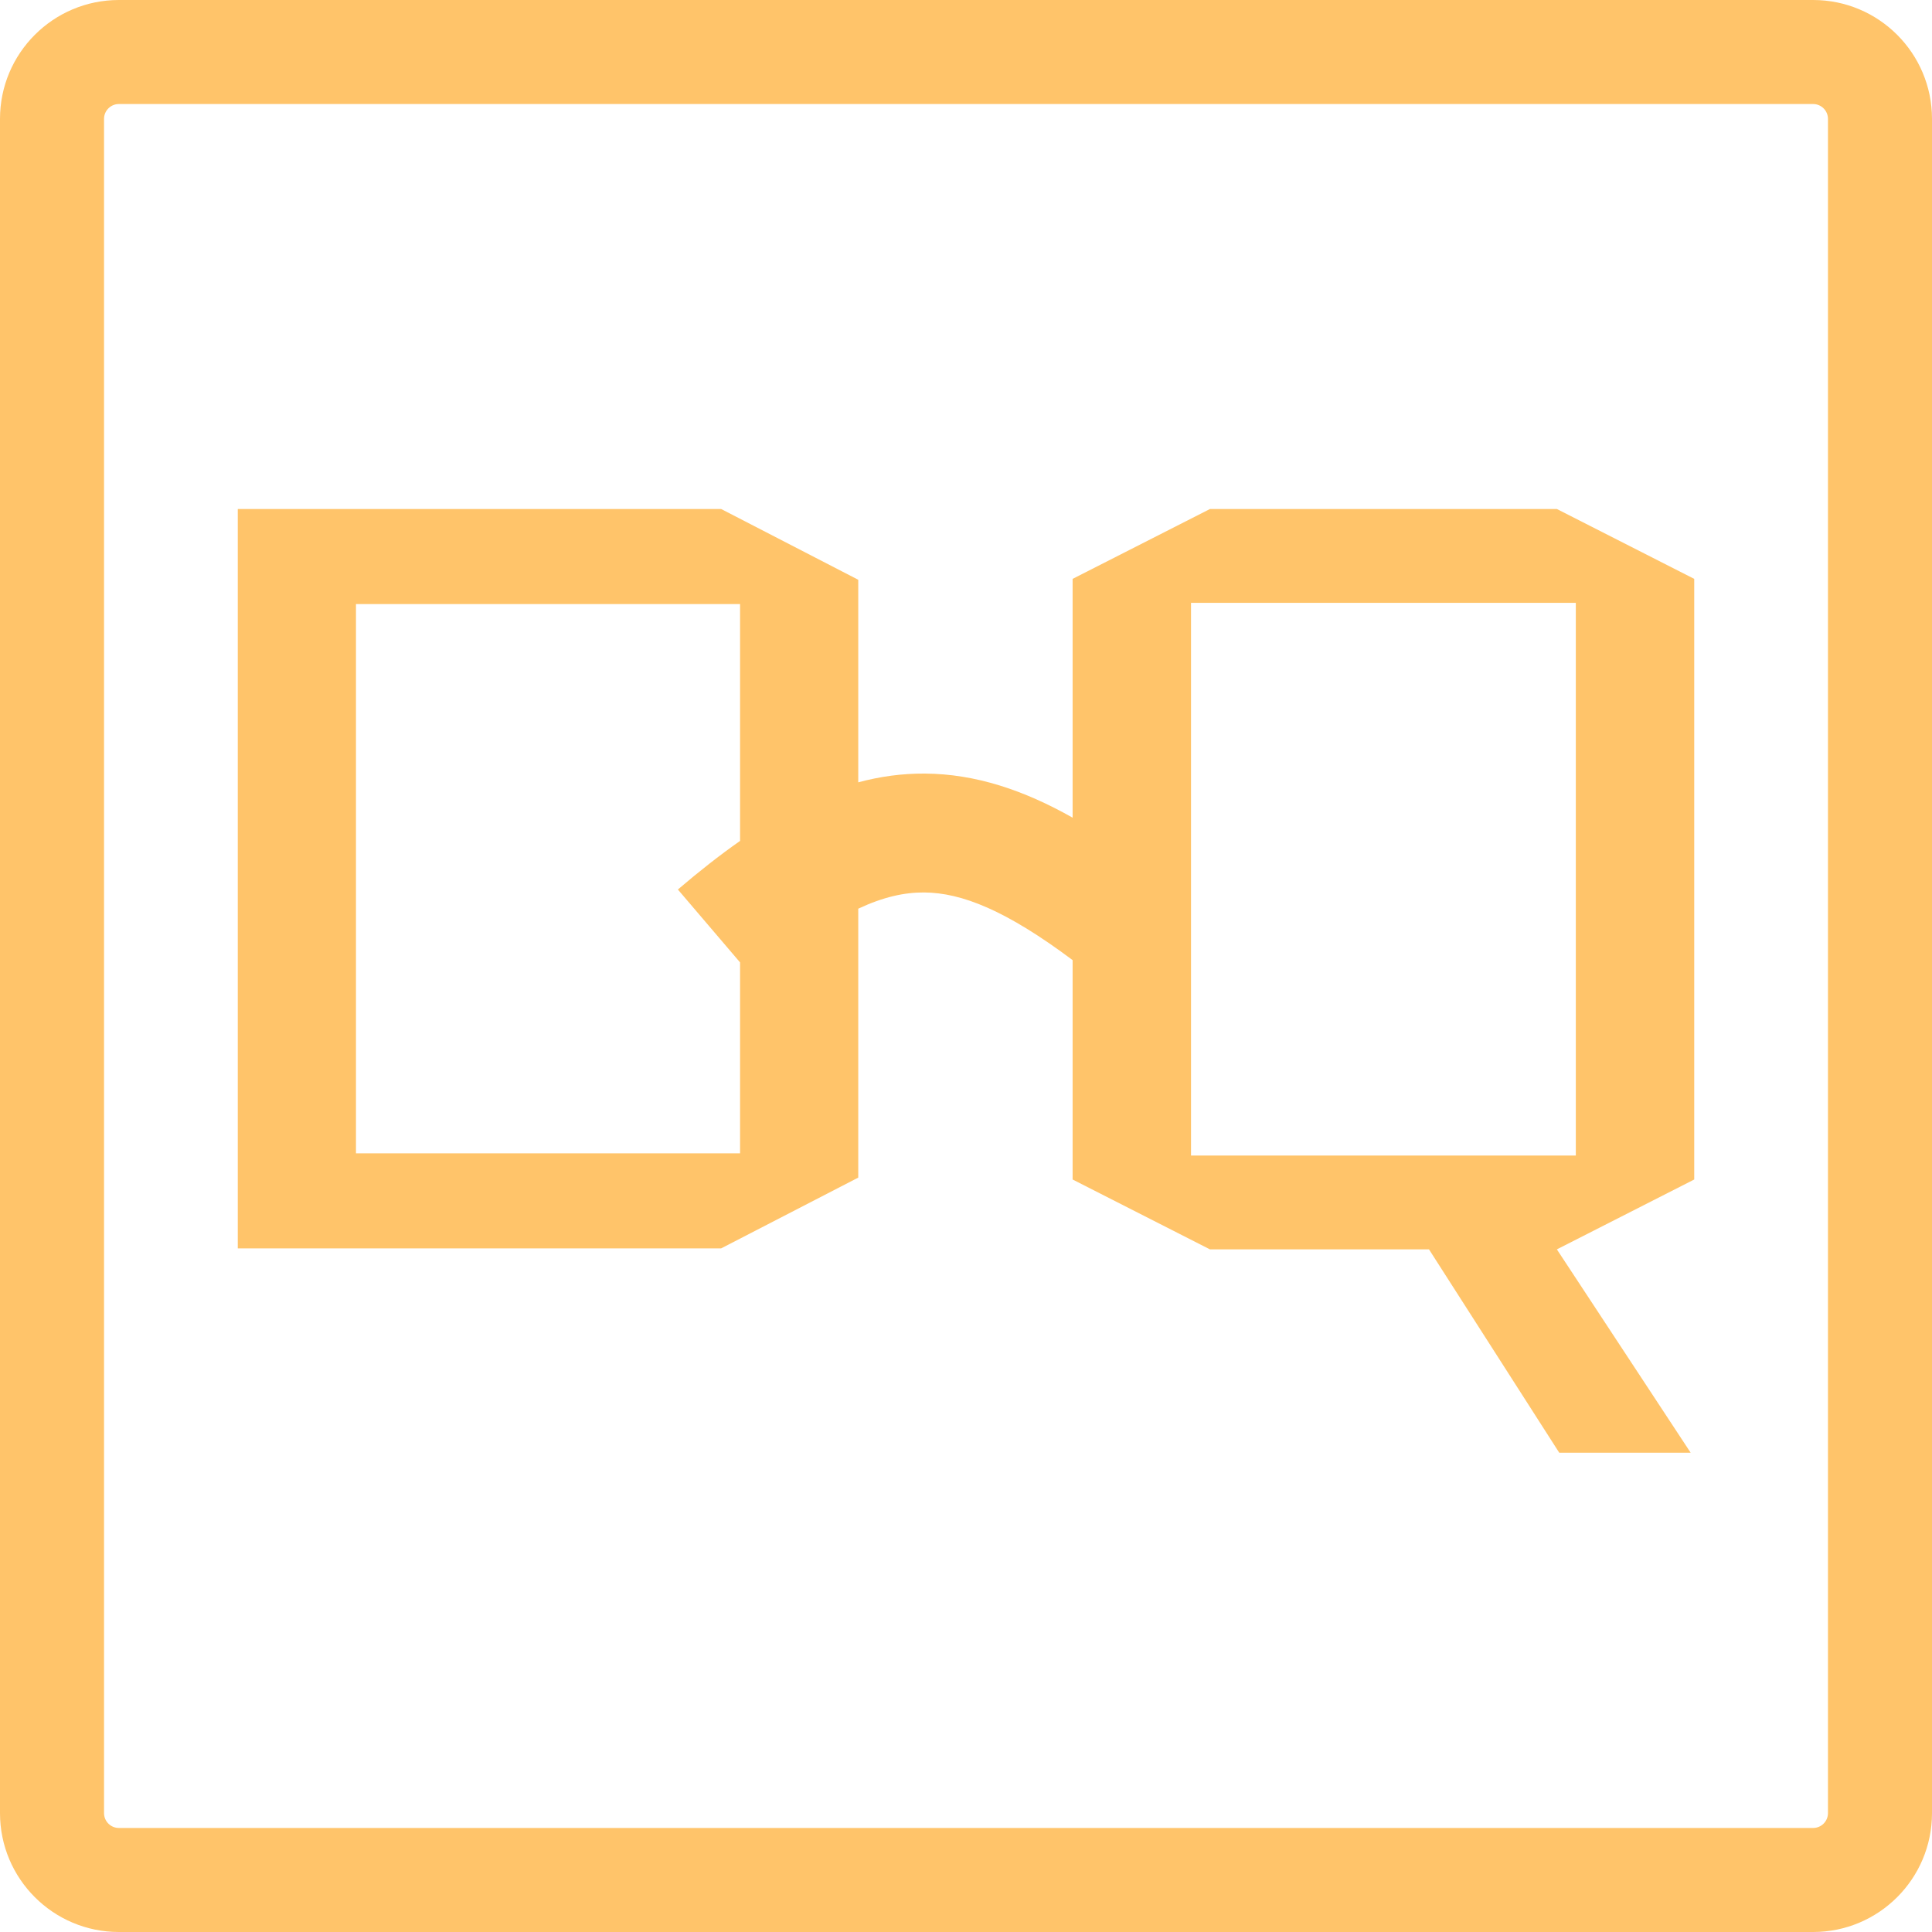
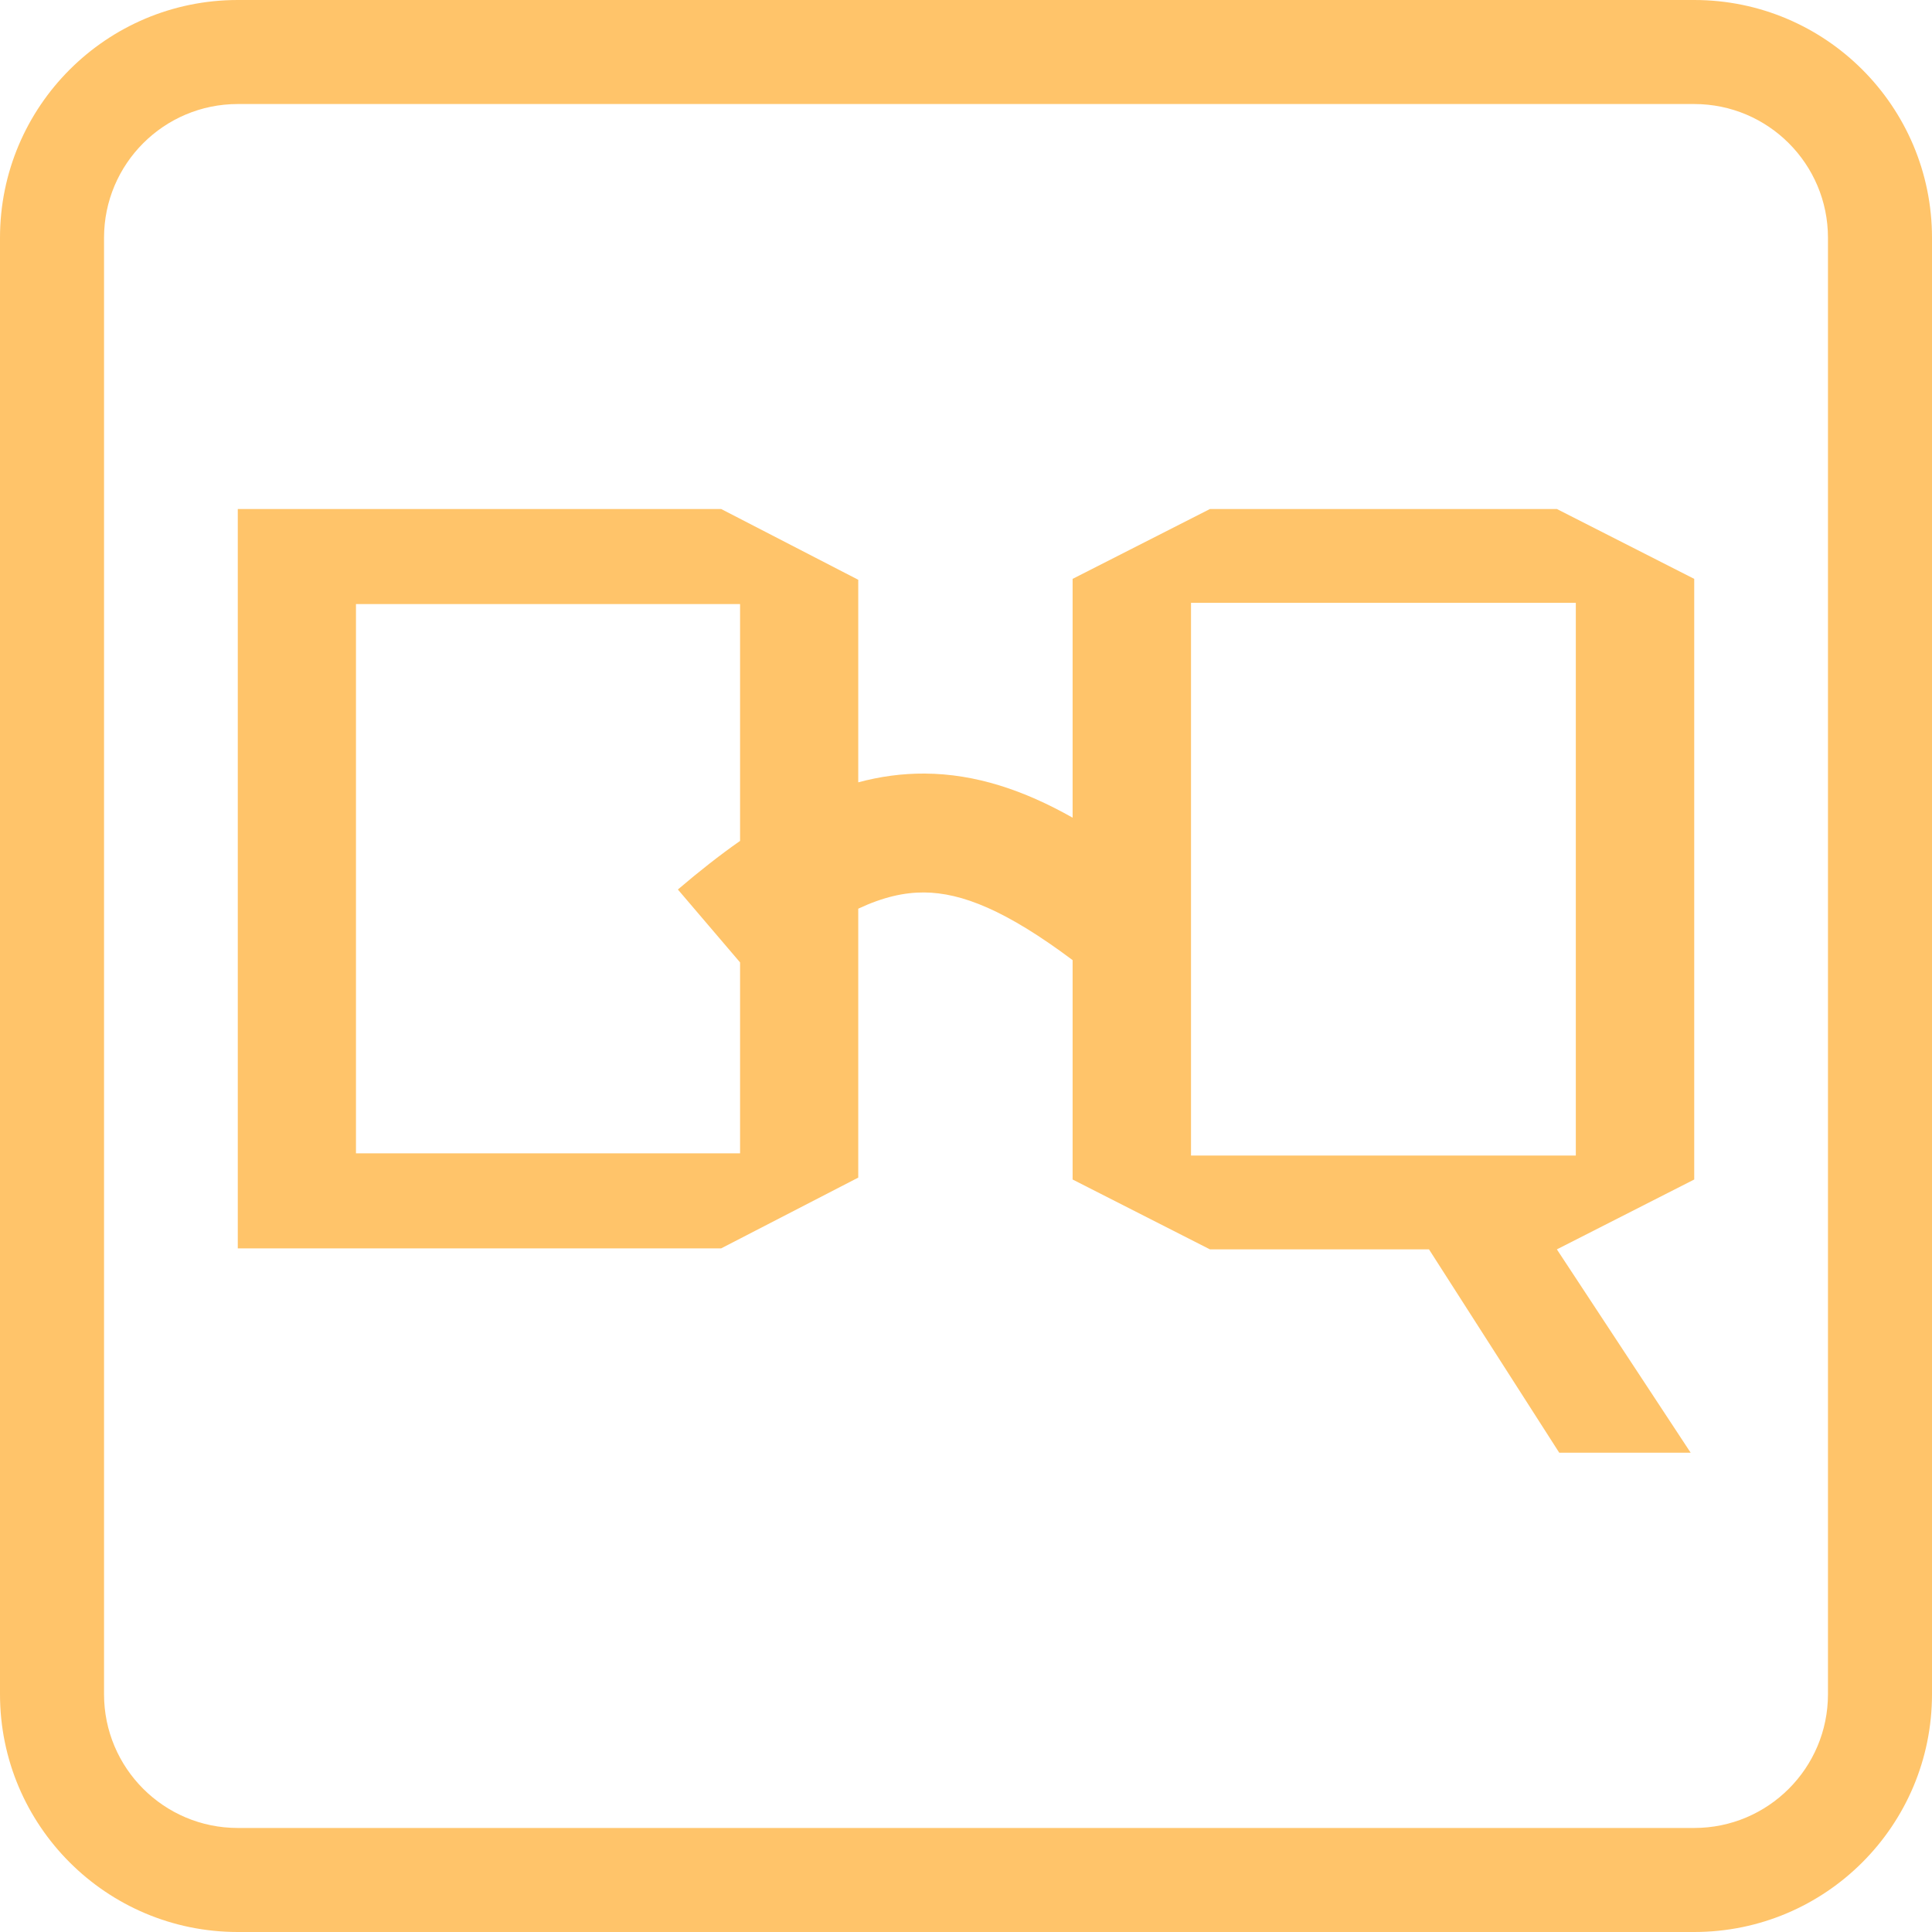
<svg xmlns="http://www.w3.org/2000/svg" width="520" height="520" fill="none">
  <path fill="#FFC46A" fill-rule="evenodd" d="M231 316.953 194.101 336H64V137h130.101L231 156.047v54.518c5.852-1.576 11.799-2.397 17.914-2.358 13.67.086 26.675 4.47 39.781 11.871v-64.274L325.662 137h93.372l36.967 18.804v161.662l-36.967 18.805L455.045 391h-35.373l-35.055-54.729h-58.955l-36.967-18.805v-59.052c-17.845-13.342-29.807-18.144-39.982-18.208-5.269-.033-10.979 1.207-17.713 4.368v72.379ZM95.81 162.586v147.828h103.38v-51.381l-16.738-19.621c5.653-4.823 11.212-9.213 16.738-13.078v-63.748H95.81Zm224.753 148.425V162.26h103.57v148.751h-103.57Z" clip-rule="evenodd" />
-   <path fill="#FFC46A" fill-rule="evenodd" d="M0 32C0 14.327 14.327 0 32 0h456c17.673 0 32 14.327 32 32v456c0 17.673-14.327 32-32 32H32c-17.673 0-32-14.327-32-32V32Zm32-4h456a4 4 0 0 1 4 4v456a4 4 0 0 1-4 4H32a4 4 0 0 1-4-4V32a4 4 0 0 1 4-4Z" clip-rule="evenodd" />
+   <path fill="#FFC46A" fill-rule="evenodd" d="M0 64C0 28.654 28.654 0 64 0h392c35.346 0 64 28.654 64 64v392c0 35.346-28.654 64-64 64H64c-35.346 0-64-28.654-64-64V64Zm64-36h392c19.882 0 36 16.118 36 36v392c0 19.882-16.118 36-36 36H64c-19.882 0-36-16.118-36-36V64c0-19.882 16.118-36 36-36Z" clip-rule="evenodd" />
</svg>
